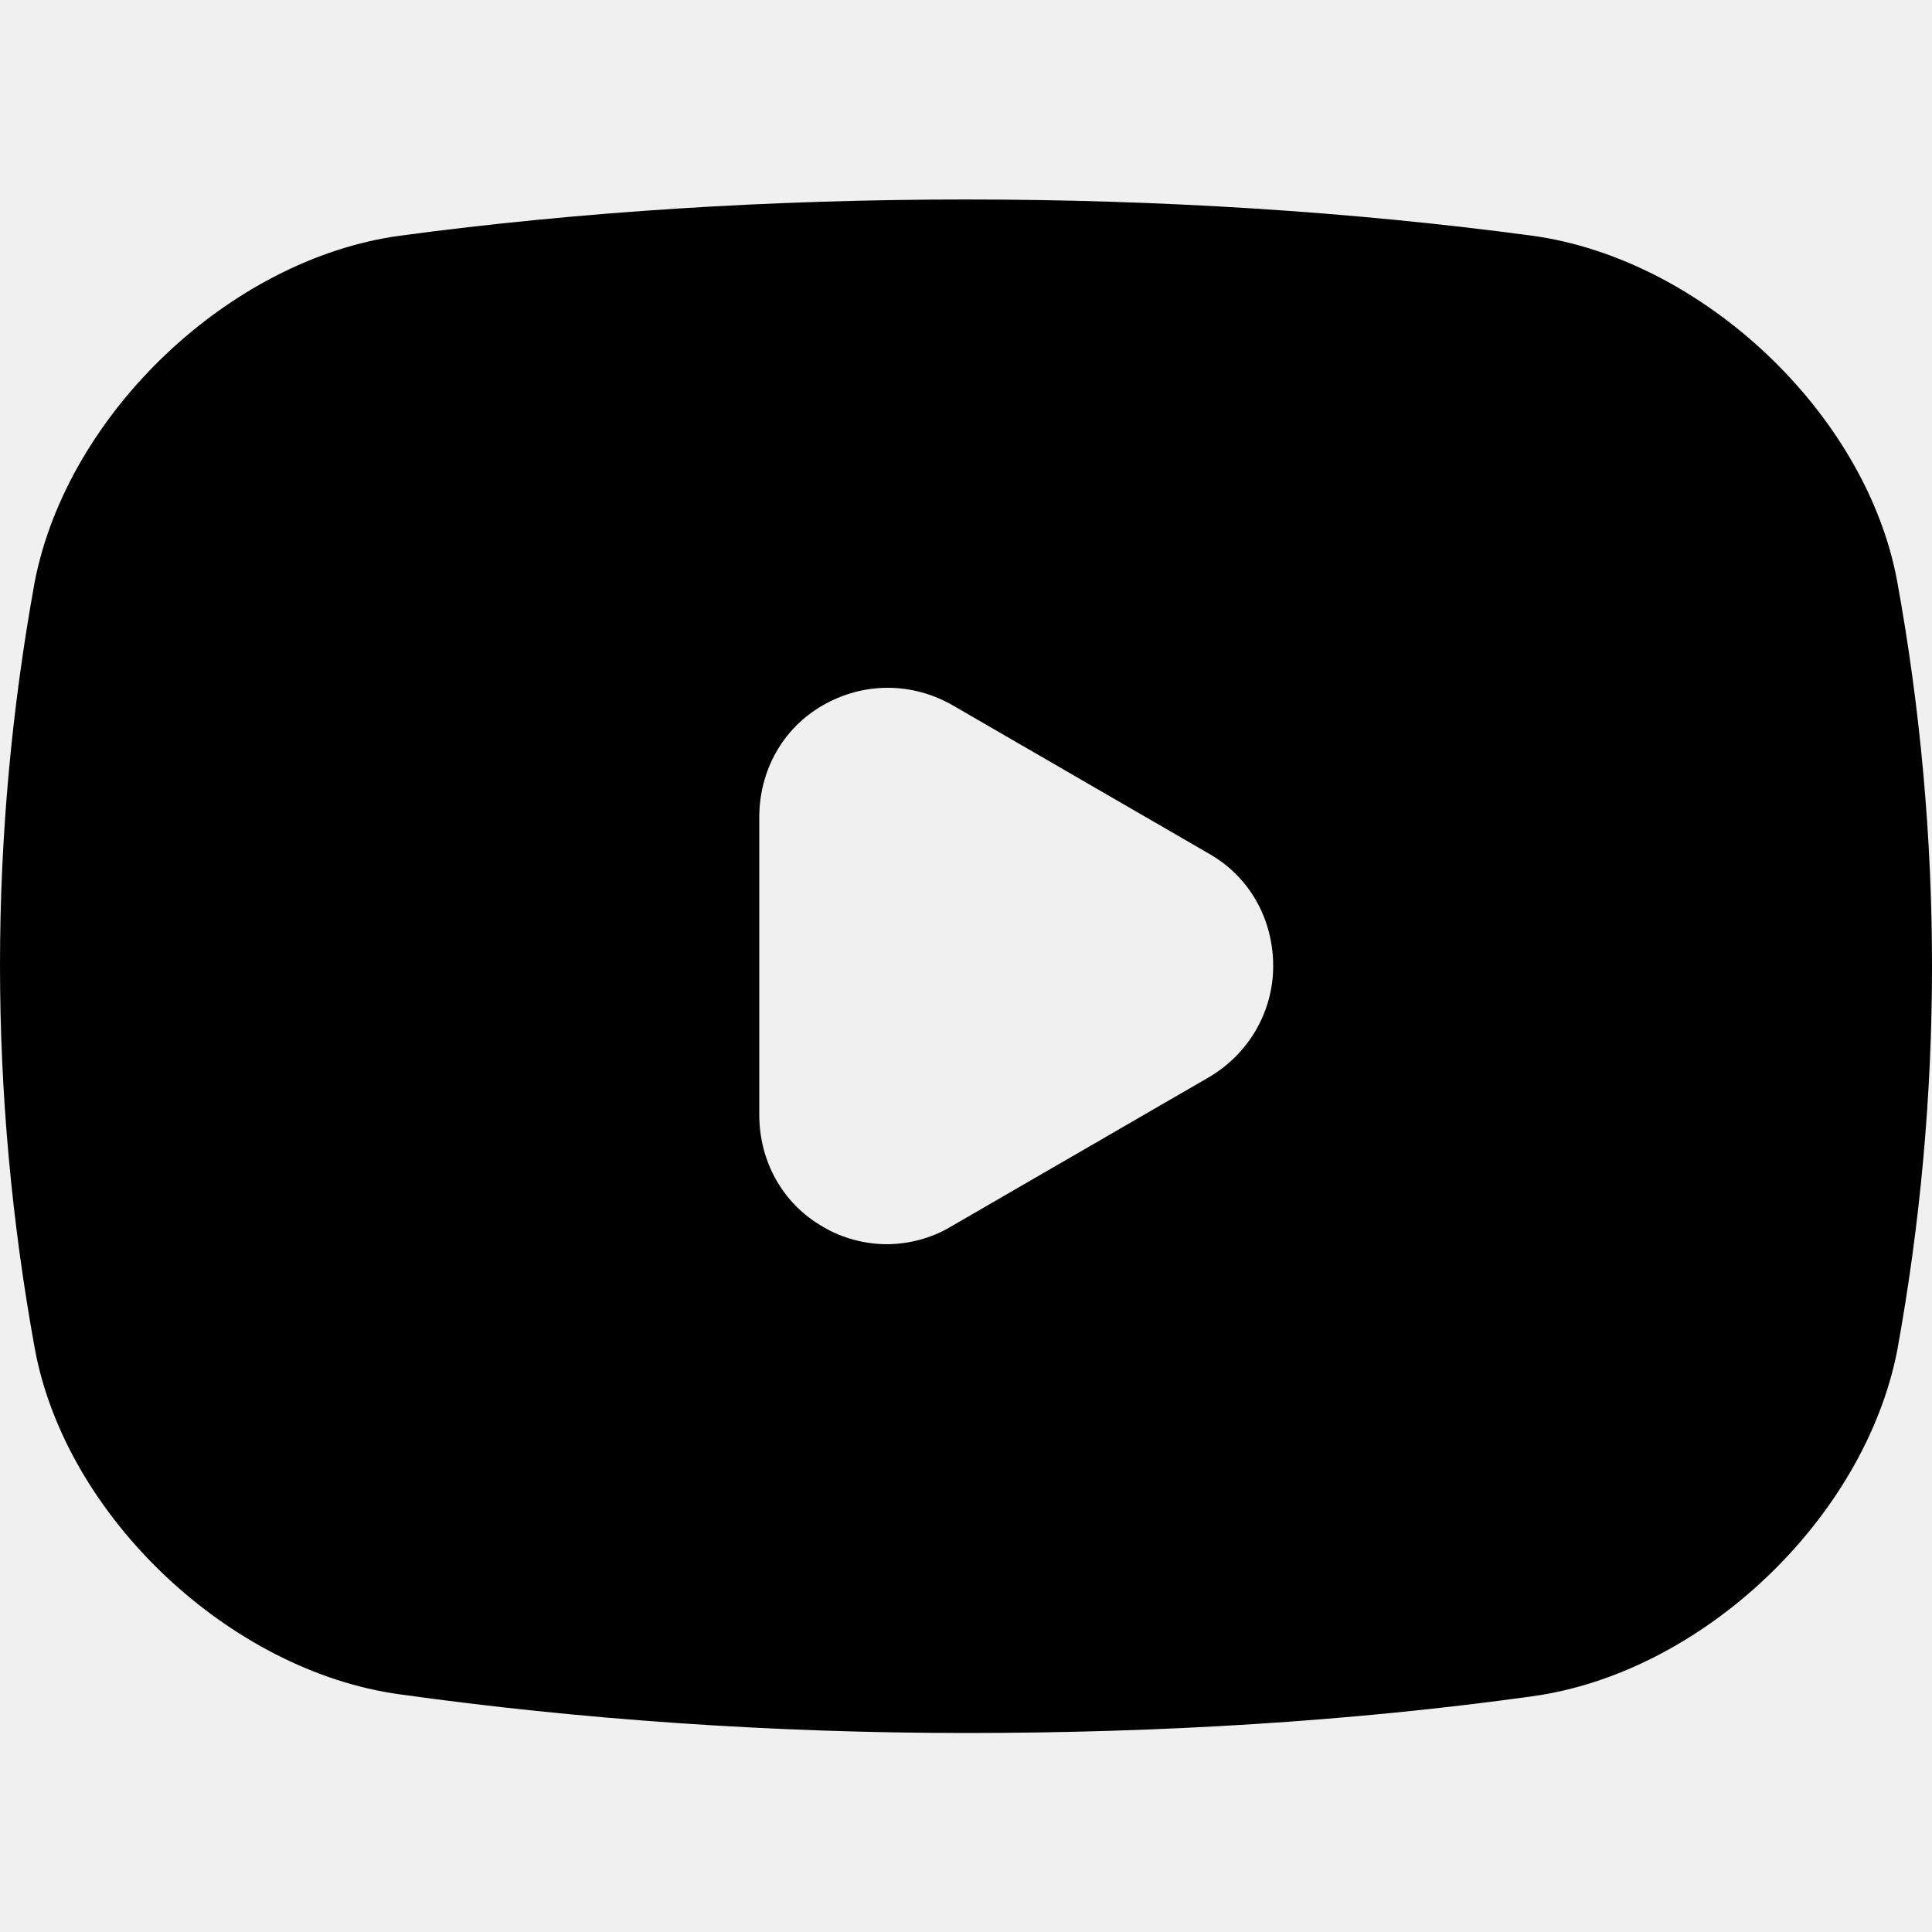
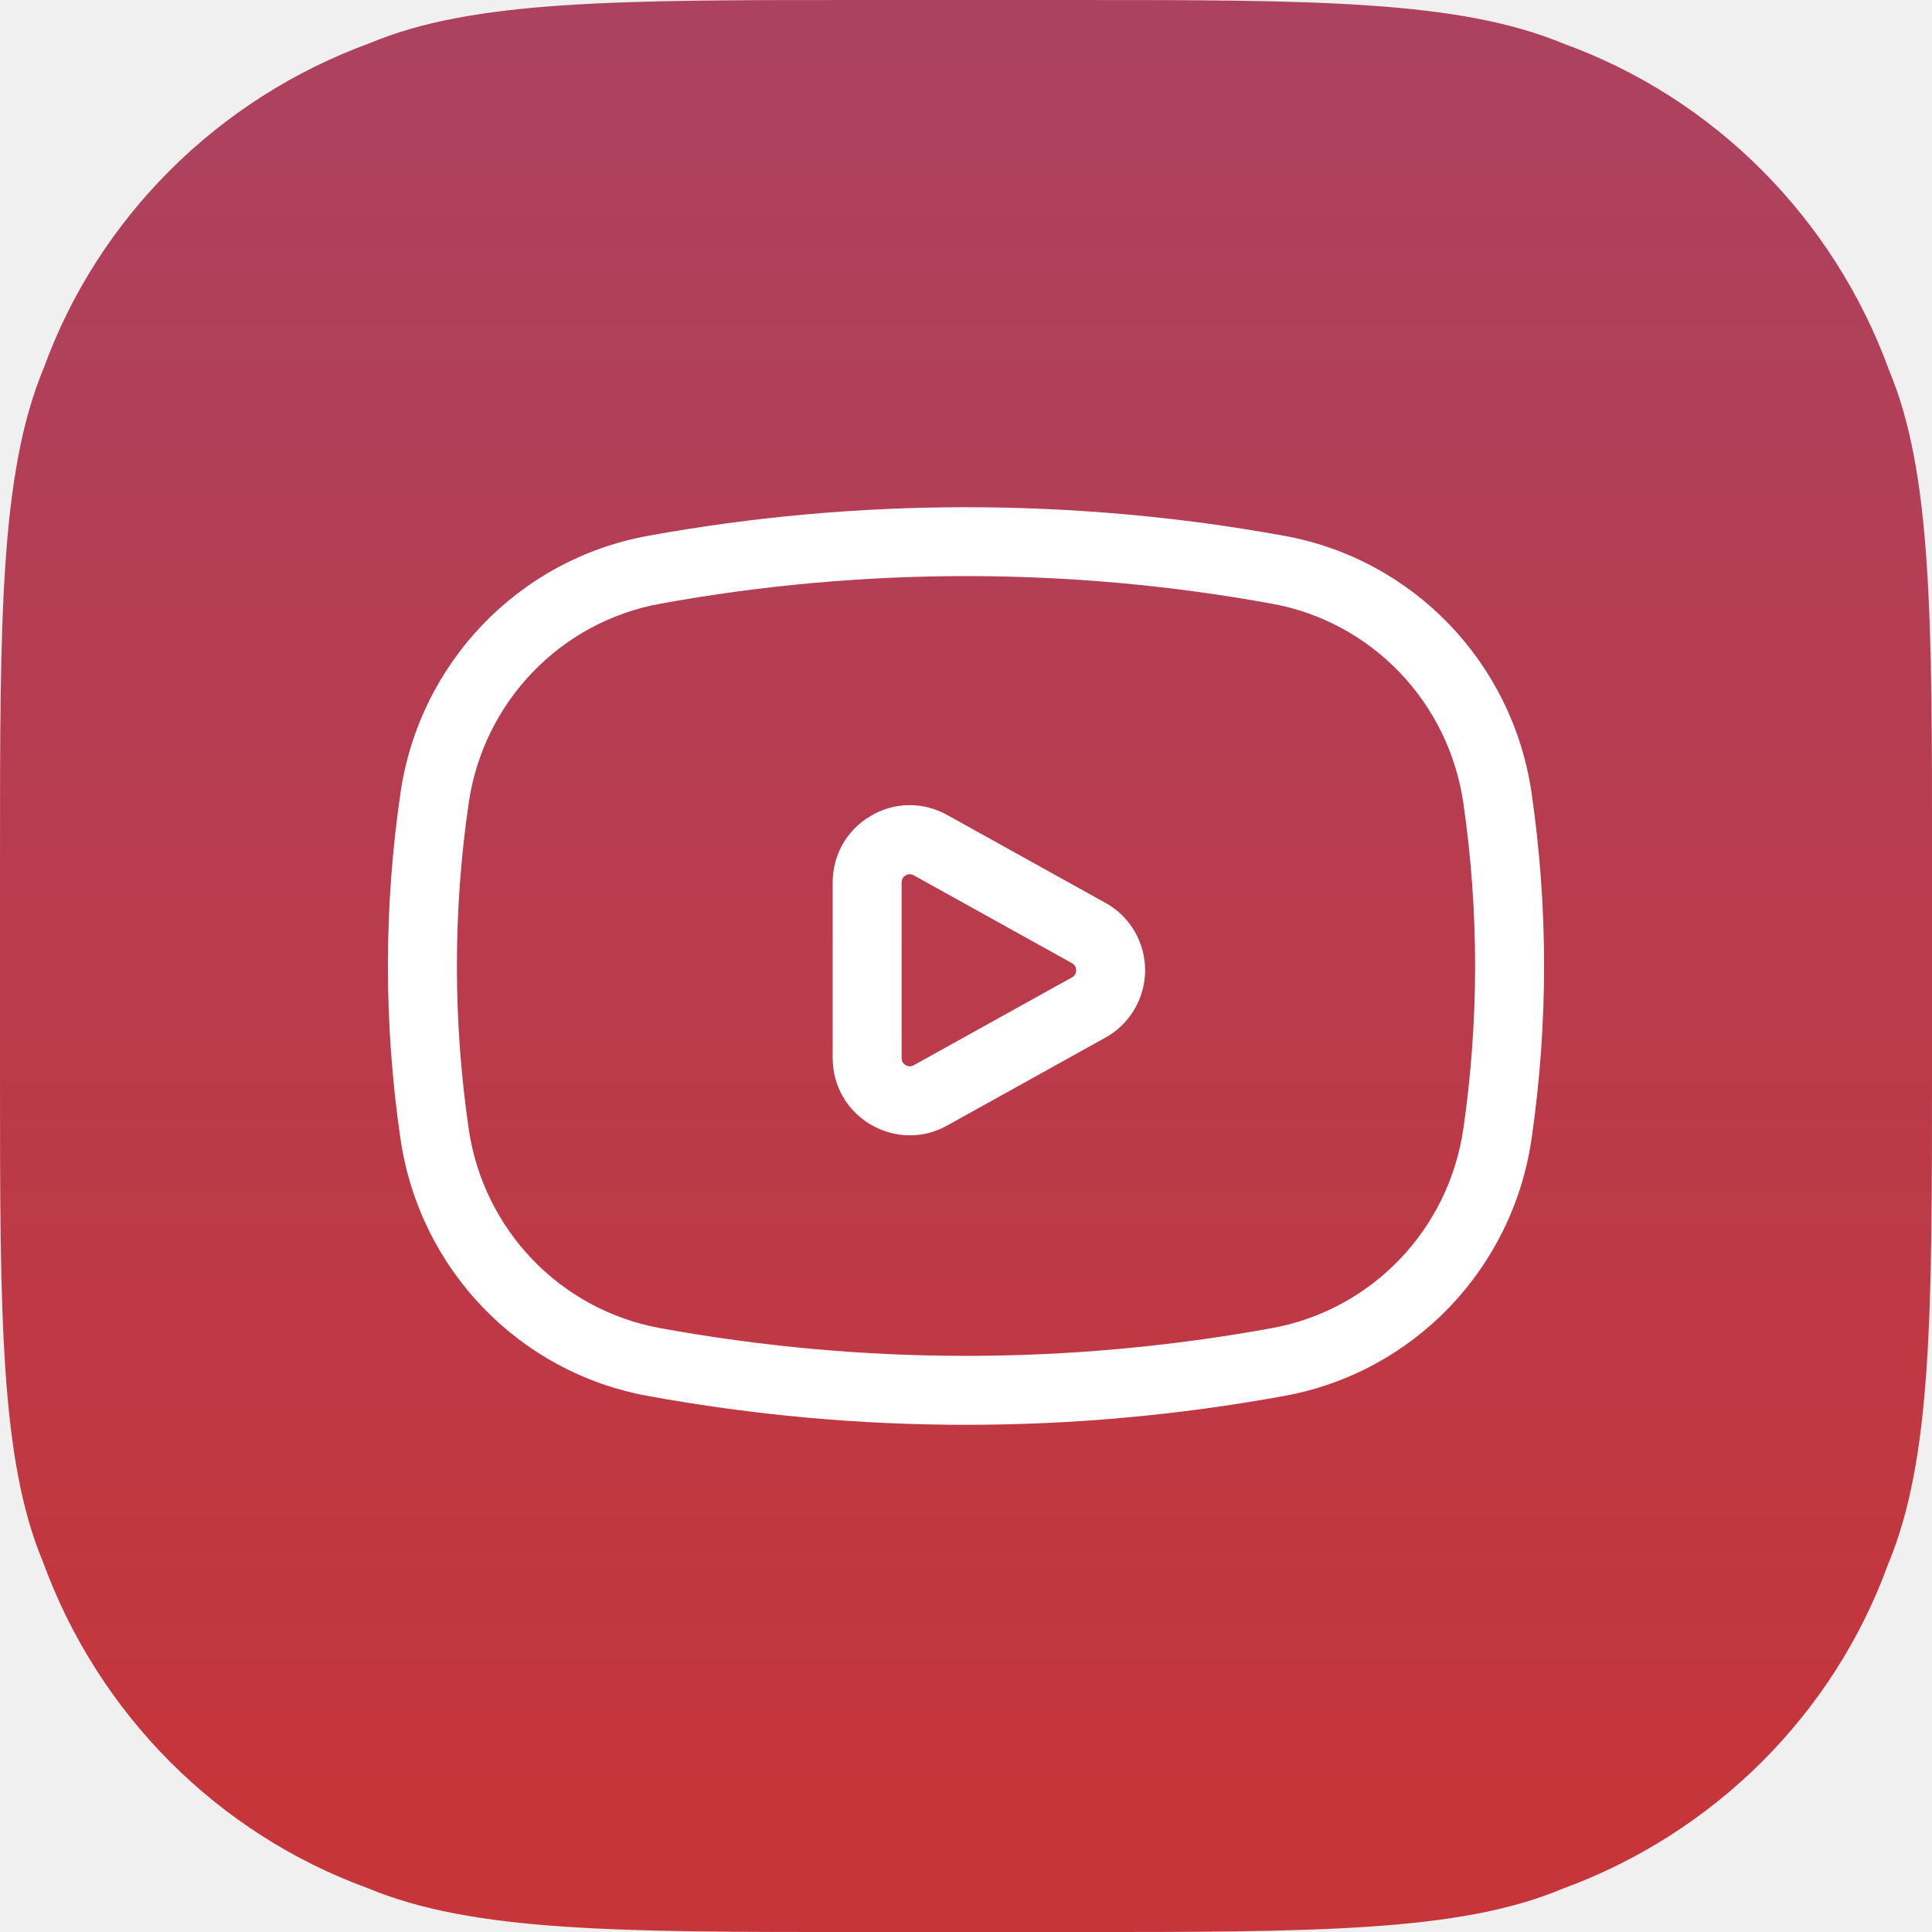
- <svg xmlns="http://www.w3.org/2000/svg" version="1.1" id="svg125" x="0px" y="0px" viewBox="0 0 100 100" style="enable-background:new 0 0 100 100;" xml:space="preserve">
-   <g>
-     <path d="M98.2,30.1c-1.6-8.7-10.1-16.7-18.9-17.9c-18.6-2.5-40-2.5-58.6,0c-8.8,1.2-17.2,9.2-18.9,17.9c-2.4,13.2-2.4,26.5,0,39.7   c1.6,8.7,10.1,16.7,18.9,17.9C30,89,40,89.7,50,89.7s20-0.6,29.3-1.9c8.8-1.2,17.2-9.2,18.9-17.9C100.6,56.7,100.6,43.3,98.2,30.1z    M62.5,55.8l-13.3,7.7c-1,0.6-2.2,0.9-3.3,0.9s-2.3-0.3-3.3-0.9c-2.1-1.2-3.3-3.4-3.3-5.8V42.3c0-2.4,1.2-4.6,3.3-5.8   c2.1-1.2,4.6-1.2,6.7,0l13.3,7.7c2.1,1.2,3.3,3.4,3.3,5.8S64.6,54.6,62.5,55.8z" />
-   </g>
+ <svg xmlns="http://www.w3.org/2000/svg" id="Layer_1" viewBox="0 0 512 512">
+   <defs>
+     <linearGradient id="linear-gradient" x1="256" y1="0" x2="256" y2="497.67" gradientUnits="userSpaceOnUse">
+       <stop offset="0" stop-color="#ac4260" />
+       <stop offset="1" stop-color="#c63539" />
+     </linearGradient>
+   </defs>
+   <path d="m512,227.93v56.15c0,63.98,0,102.61-11.64,130.46-14.43,39.73-46.07,71.36-86.53,86.1-27.16,11.37-65.78,11.37-129.76,11.37h-56.15c-63.99,0-102.61,0-130.48-11.64-39.74-14.46-71.38-46.1-86.09-86.55C0,386.69,0,348.05,0,284.07v-56.15c0-63.98,0-102.61,11.63-130.48C26.08,57.73,57.72,26.08,98.17,11.37,125.31,0,163.94,0,227.93,0h56.15c63.98,0,102.6,0,130.47,11.64,39.73,14.45,71.37,46.09,86.09,86.53,11.37,27.15,11.37,65.78,11.37,129.76Z" fill="url(#linear-gradient)" />
+   <path d="m405.89,210.2c-5.01-34.57-31.35-61.98-65.52-68.2-55.58-10.12-113.29-10.1-168.73.02-34.14,6.22-60.47,33.6-65.51,68.14-2.21,15.13-3.33,30.54-3.33,45.81s1.12,30.68,3.33,45.82c5.04,34.54,31.36,61.92,65.5,68.14,27.99,5.11,56.18,7.66,84.38,7.66s56.37-2.55,84.36-7.66c34.17-6.22,60.51-33.62,65.52-68.19,2.19-15.1,3.31-30.5,3.31-45.77s-1.12-30.67-3.31-45.76Zm-18.08,88.91c-3.89,26.79-24.28,48.03-50.71,52.85-53.84,9.81-108.4,9.81-162.19,0-26.42-4.82-46.8-26.03-50.7-52.81-2.08-14.26-3.13-28.78-3.13-43.17s1.05-28.91,3.13-43.17c3.91-26.78,24.29-47.99,50.71-52.81,26.66-4.86,53.95-7.33,81.12-7.33s54.37,2.46,81.06,7.32c26.44,4.82,46.81,26.06,50.71,52.85,2.06,14.22,3.11,28.74,3.11,43.14s-1.05,28.92-3.11,43.15Zm-94.86-59.84l-41.93-23.29c-6.39-3.56-13.98-3.48-20.28.25-6.31,3.71-10.07,10.3-10.07,17.61v46.57c0,7.31,3.77,13.89,10.06,17.6,3.23,1.9,6.8,2.86,10.37,2.86s6.8-.87,9.92-2.6l41.93-23.29c6.5-3.6,10.52-10.46,10.52-17.87,0-7.42-4.03-14.26-10.52-17.85Zm-8.87,19.75l-41.93,23.28c-.9.5-1.67.26-2.15-.03s-1.06-.84-1.06-1.86v-46.57c0-1.03.58-1.58,1.06-1.86.29-.17.66-.31,1.1-.31.32,0,.67.08,1.05.29l41.93,23.29c.92.51,1.12,1.31,1.12,1.89s-.2,1.37-1.12,1.89Z" fill="#fff" />
</svg>
